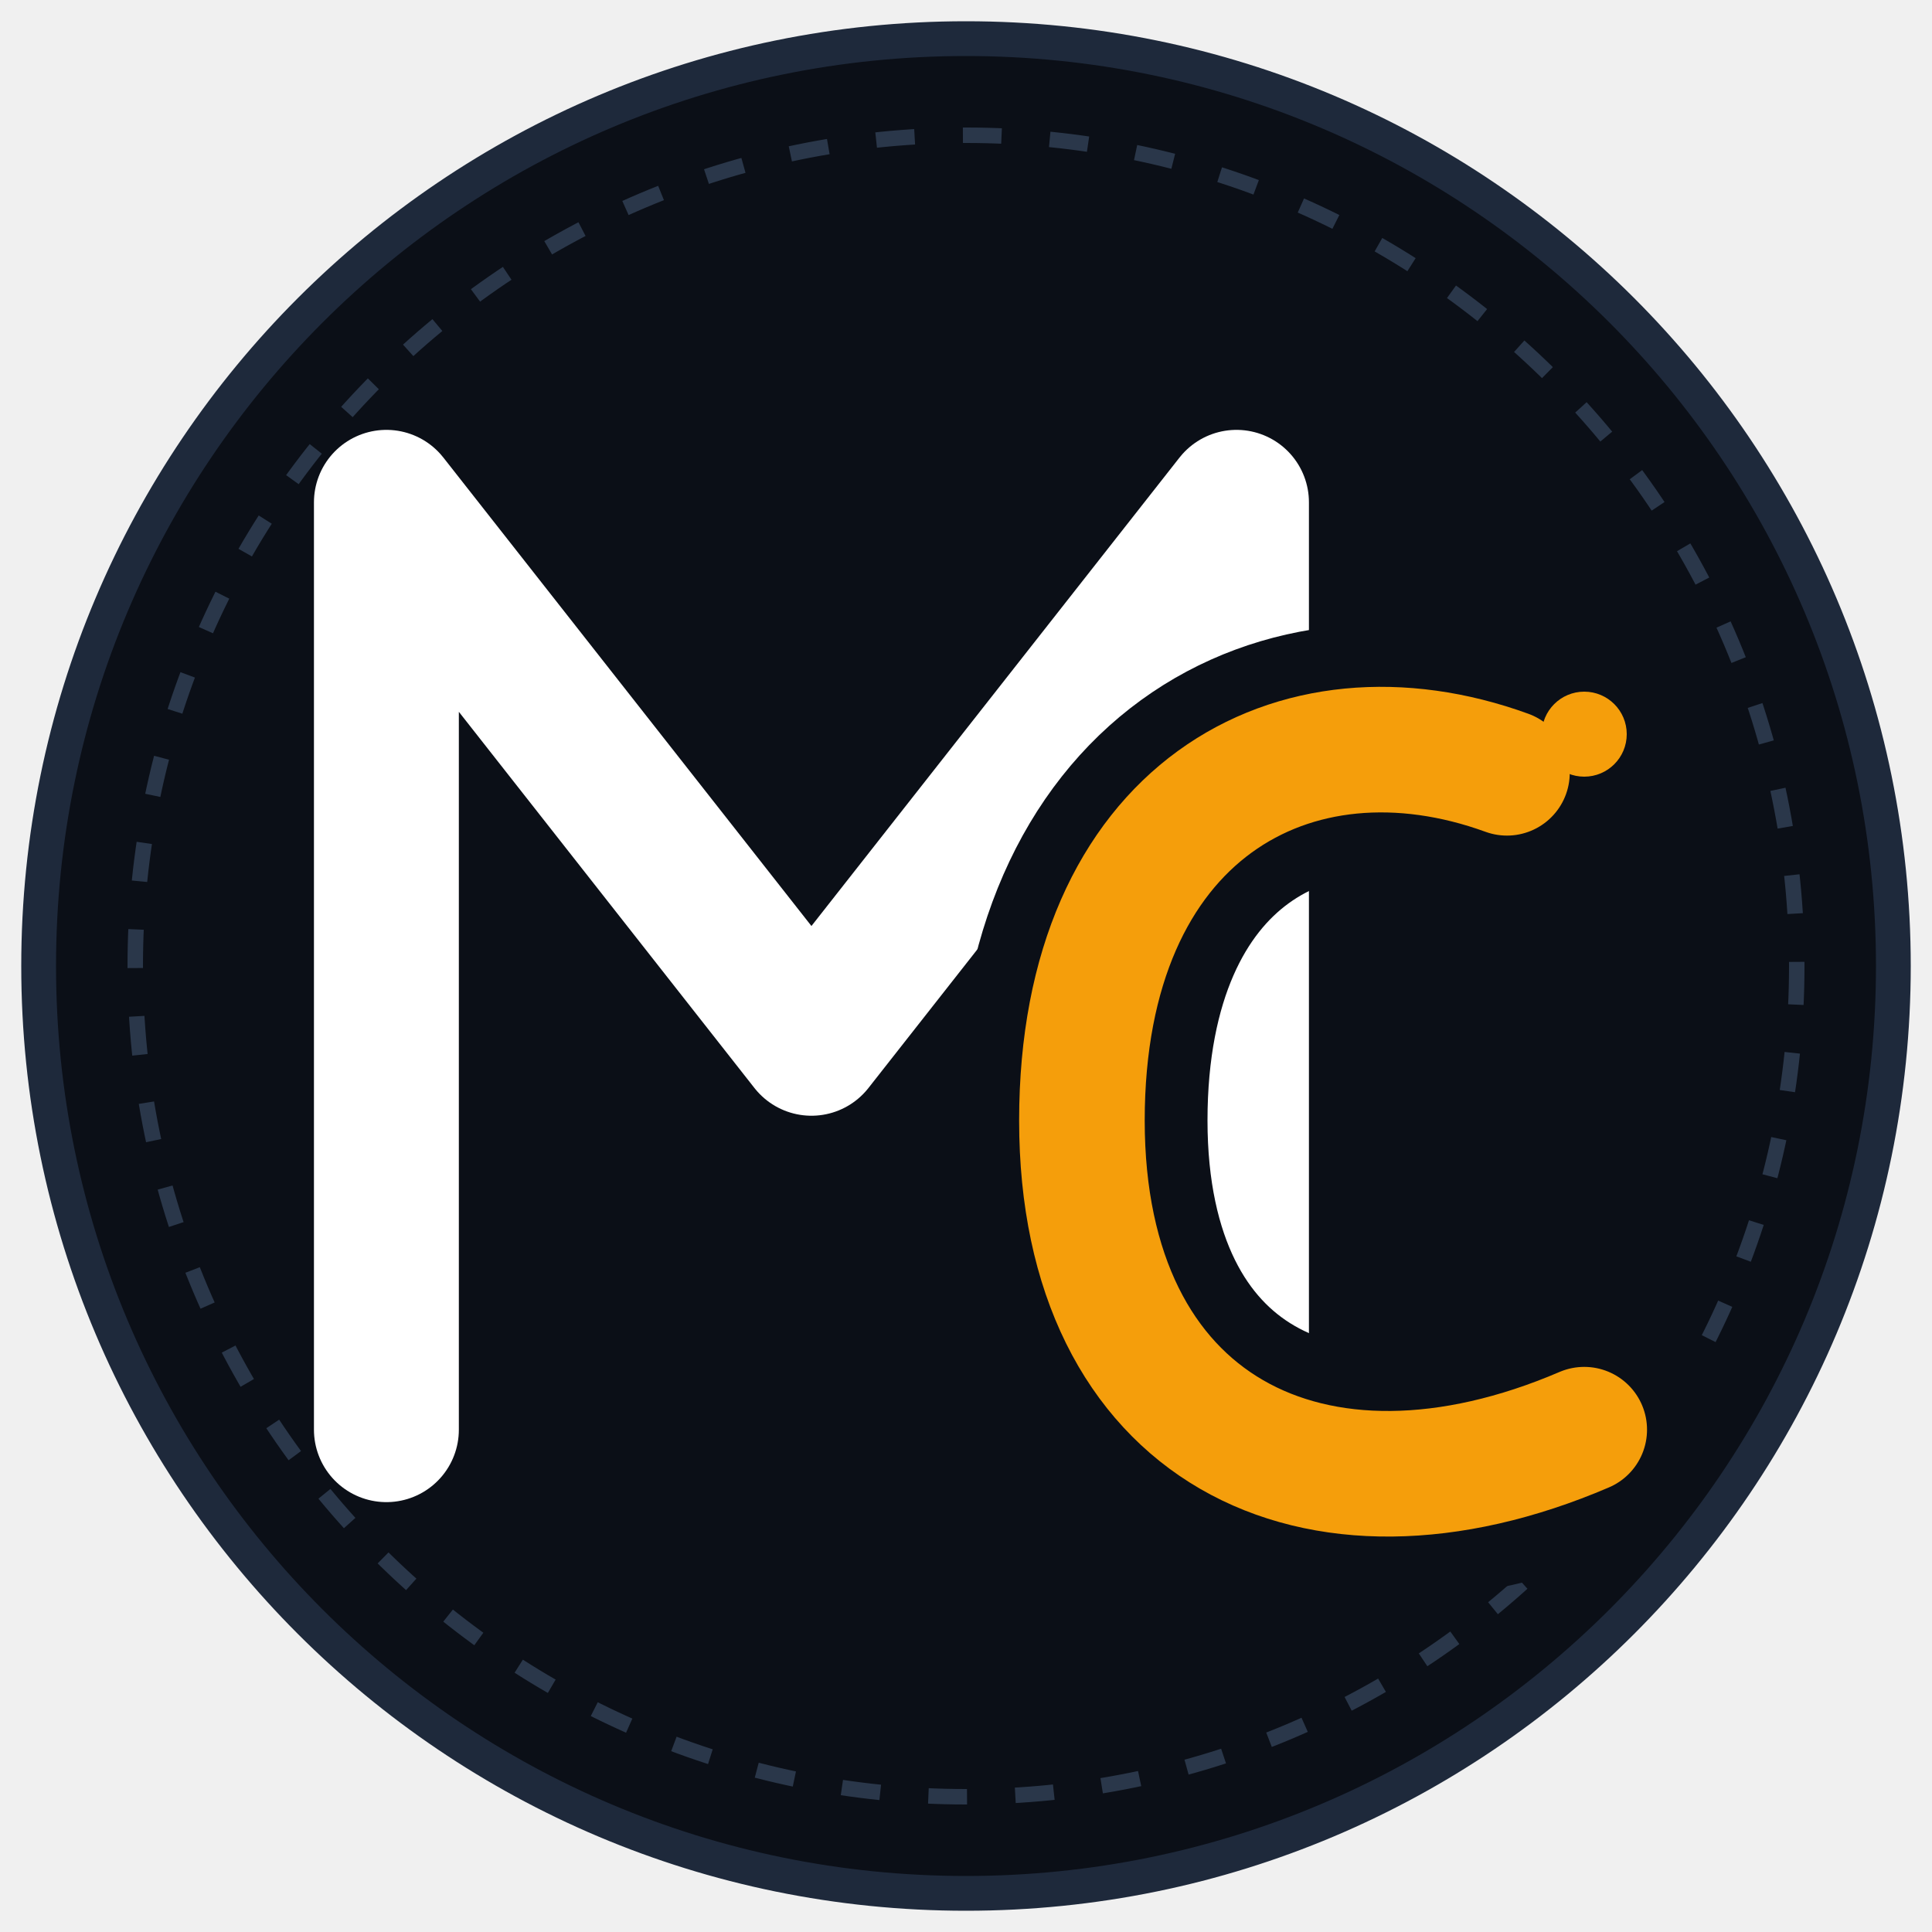
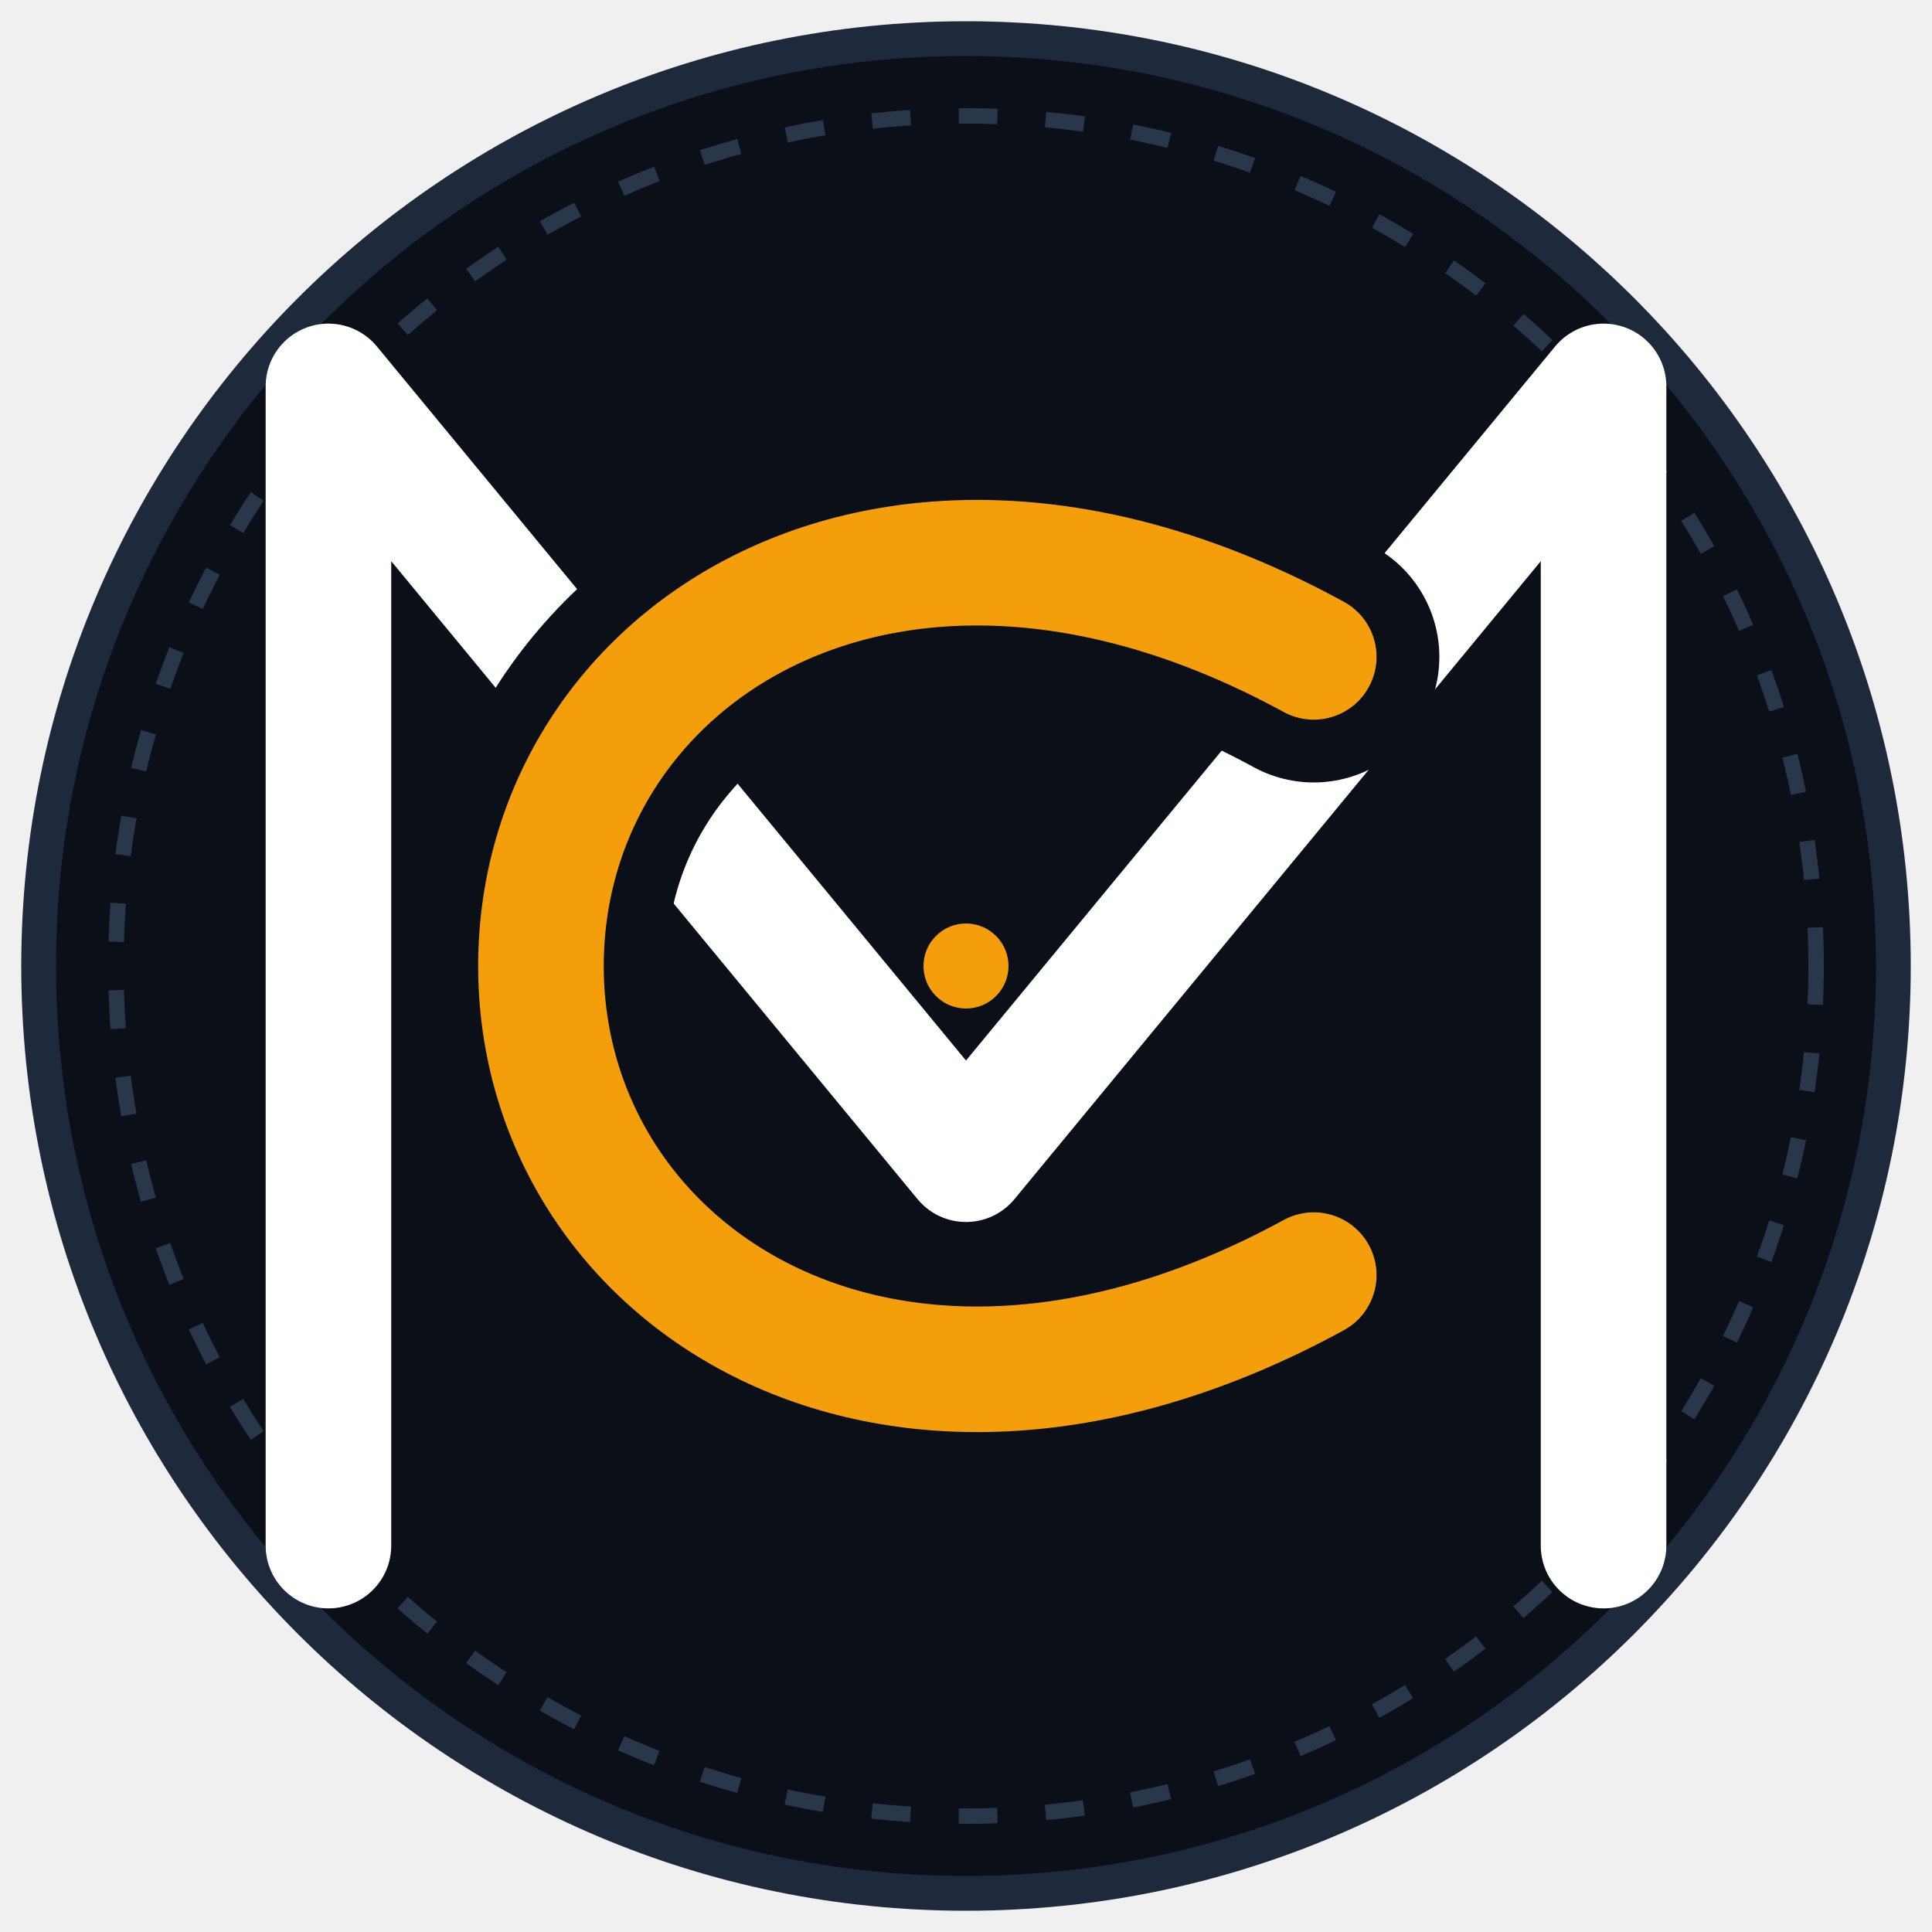
<svg xmlns="http://www.w3.org/2000/svg" viewBox="0 0 100 100" width="36" height="36" fill="none">
  <circle cx="50" cy="50" r="48" fill="#0B0F17" stroke="#1E293B" stroke-width="1.8" />
-   <circle cx="50" cy="50" r="43" stroke="#2A374A" stroke-width="0.8" stroke-dasharray="2 2.5" />
-   <path d="M20 74 V26 L42 54 L64 26 V74" stroke="#FFFFFF" stroke-width="7.5" stroke-linecap="round" stroke-linejoin="round" />
-   <path d="M78 40 C67 36 56 42 56 58 C56 74 68 80 82 74" stroke="#0B0F17" stroke-width="13" stroke-linecap="round" />
-   <path d="M78 40 C67 36 56 42 56 58 C56 74 68 80 82 74" stroke="#F59E0B" stroke-width="6.5" stroke-linecap="round" />
-   <circle cx="82" cy="38" r="2.2" fill="#F59E0B" />
+   <circle cx="50" cy="50" r="44" stroke="#2A374A" stroke-width="0.8" stroke-dasharray="2 2.5" />
+   <path d="M17 80 V20 L50 60 L83 20 V80" stroke="#FFFFFF" stroke-width="6.5" stroke-linecap="round" stroke-linejoin="round" />
+   <path d="M68 34 C46 22 28 34 28 50 C28 66 46 78 68 66" stroke="#0B0F17" stroke-width="13" stroke-linecap="round" />
+   <path d="M68 34 C46 22 28 34 28 50 C28 66 46 78 68 66" stroke="#F59E0B" stroke-width="6.5" stroke-linecap="round" />
+   <circle cx="50" cy="50" r="2.2" fill="#F59E0B" />
</svg>
